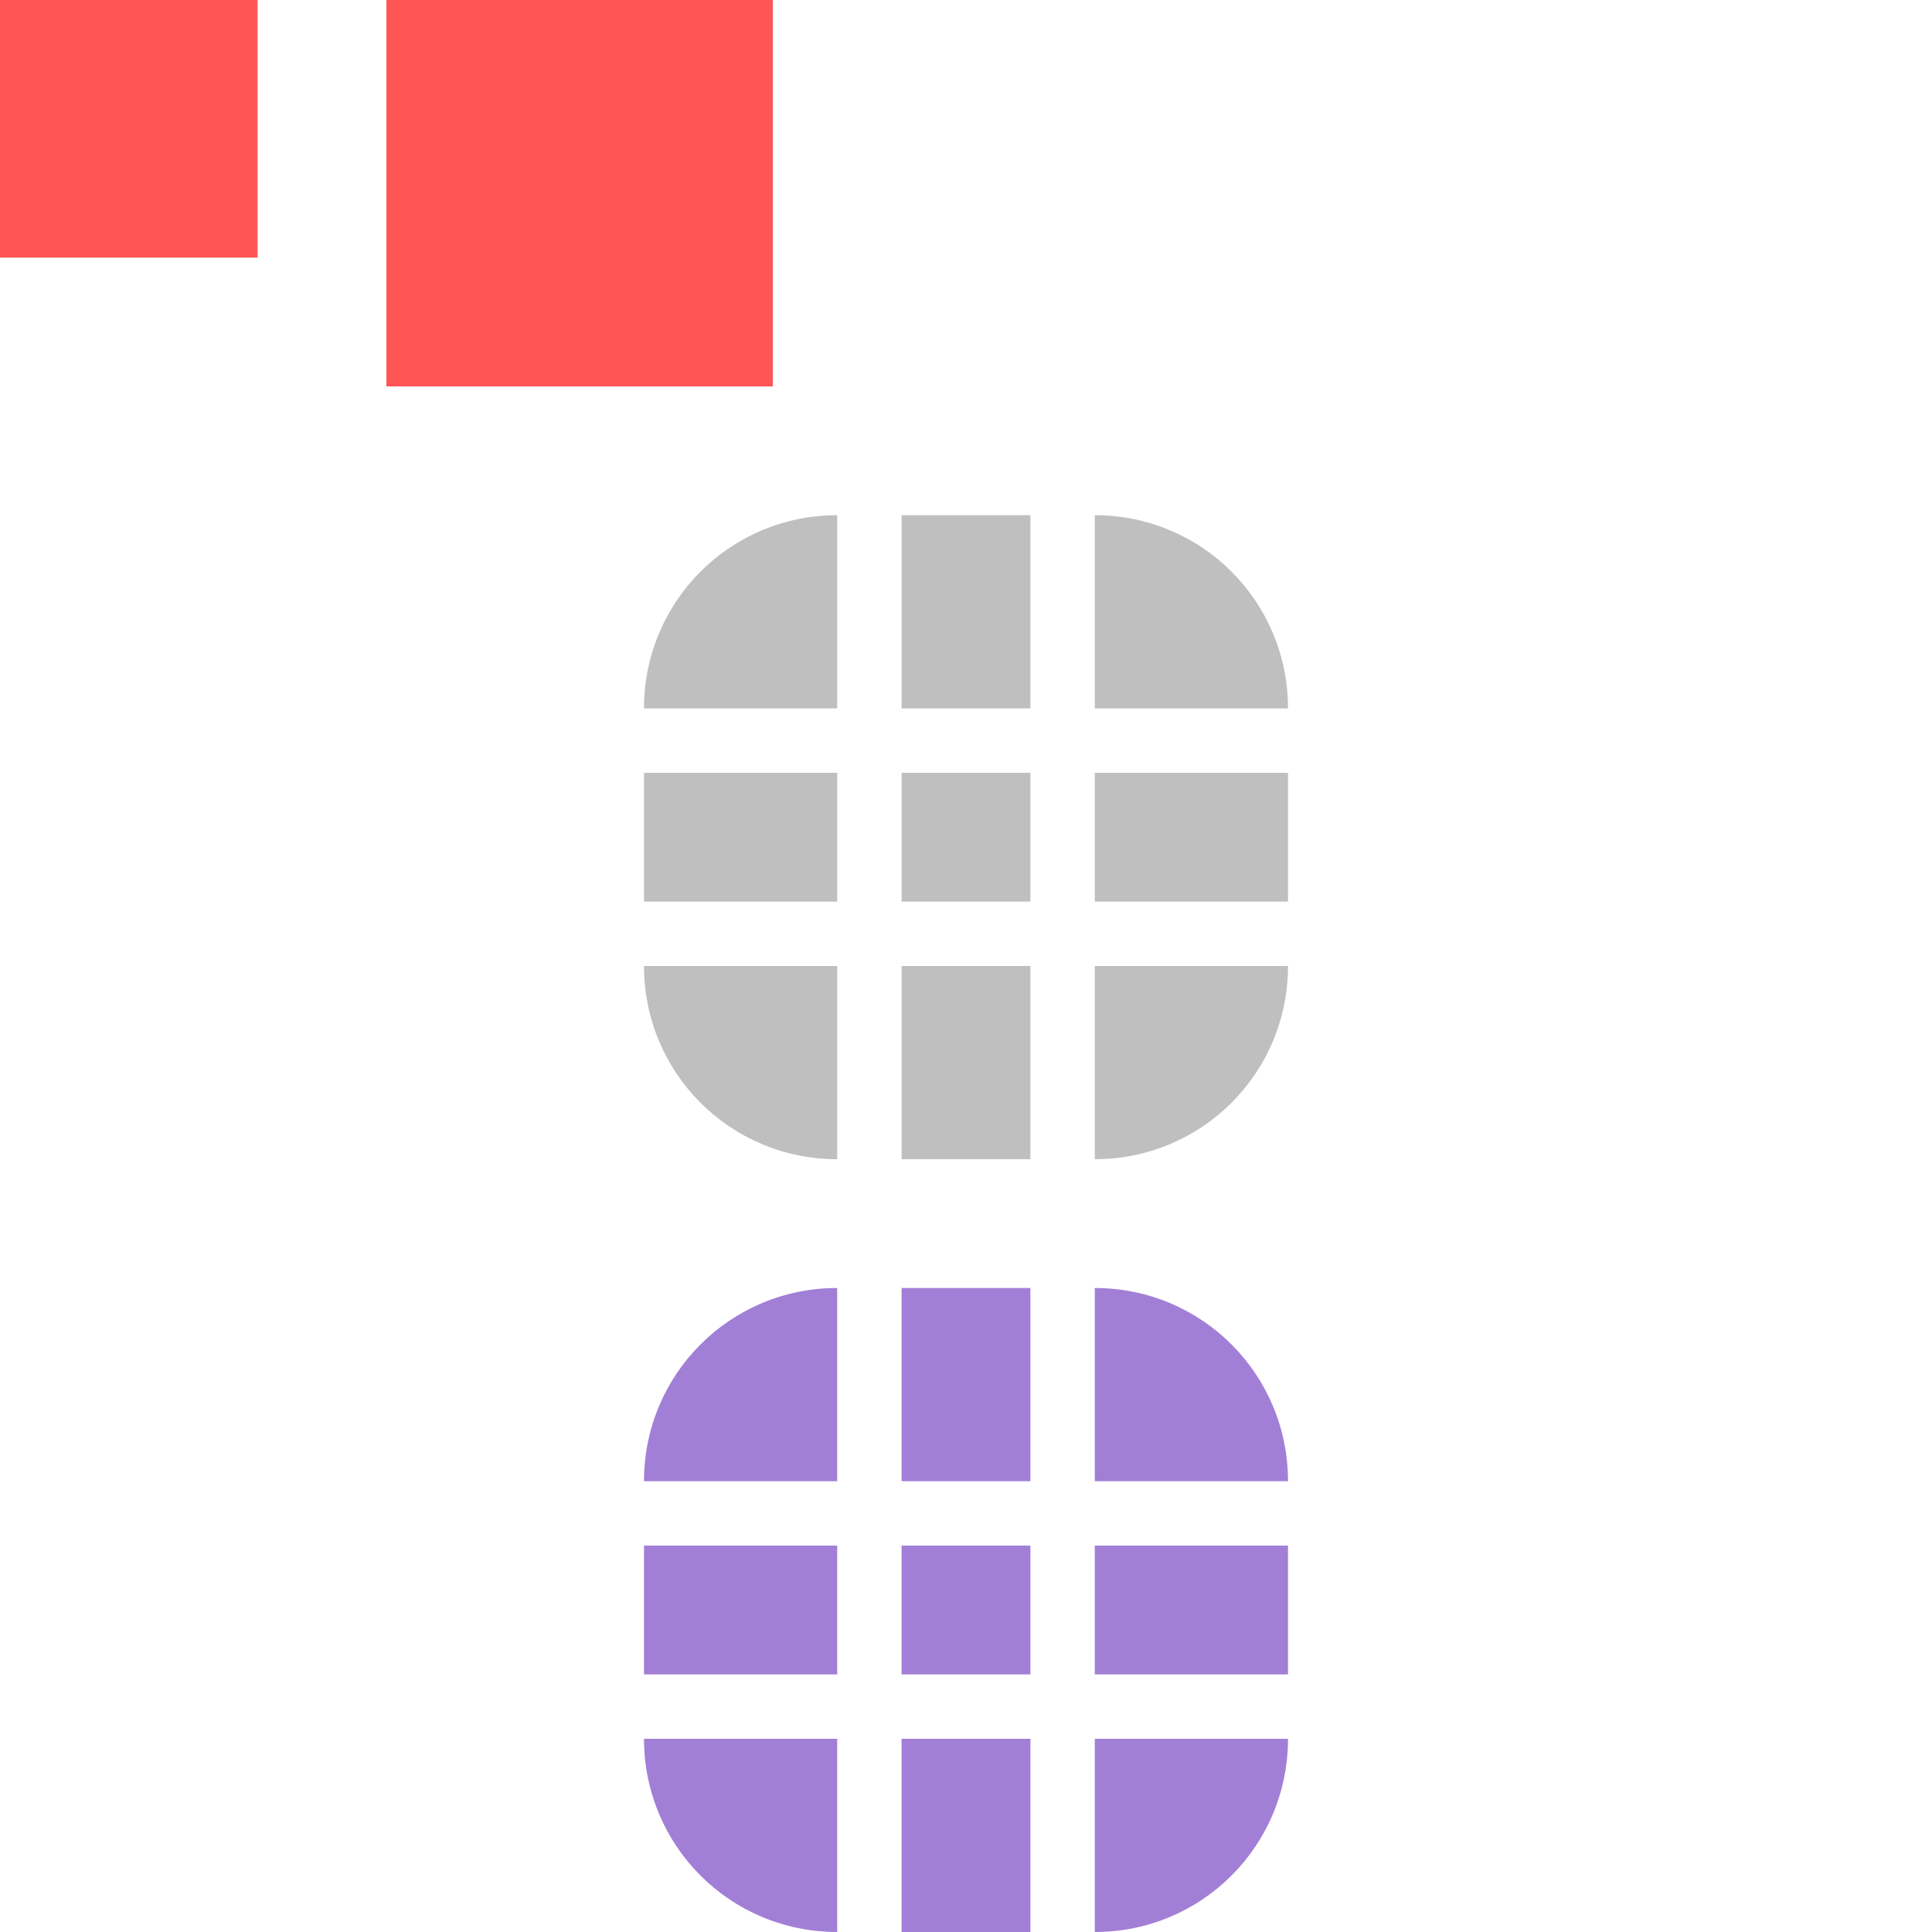
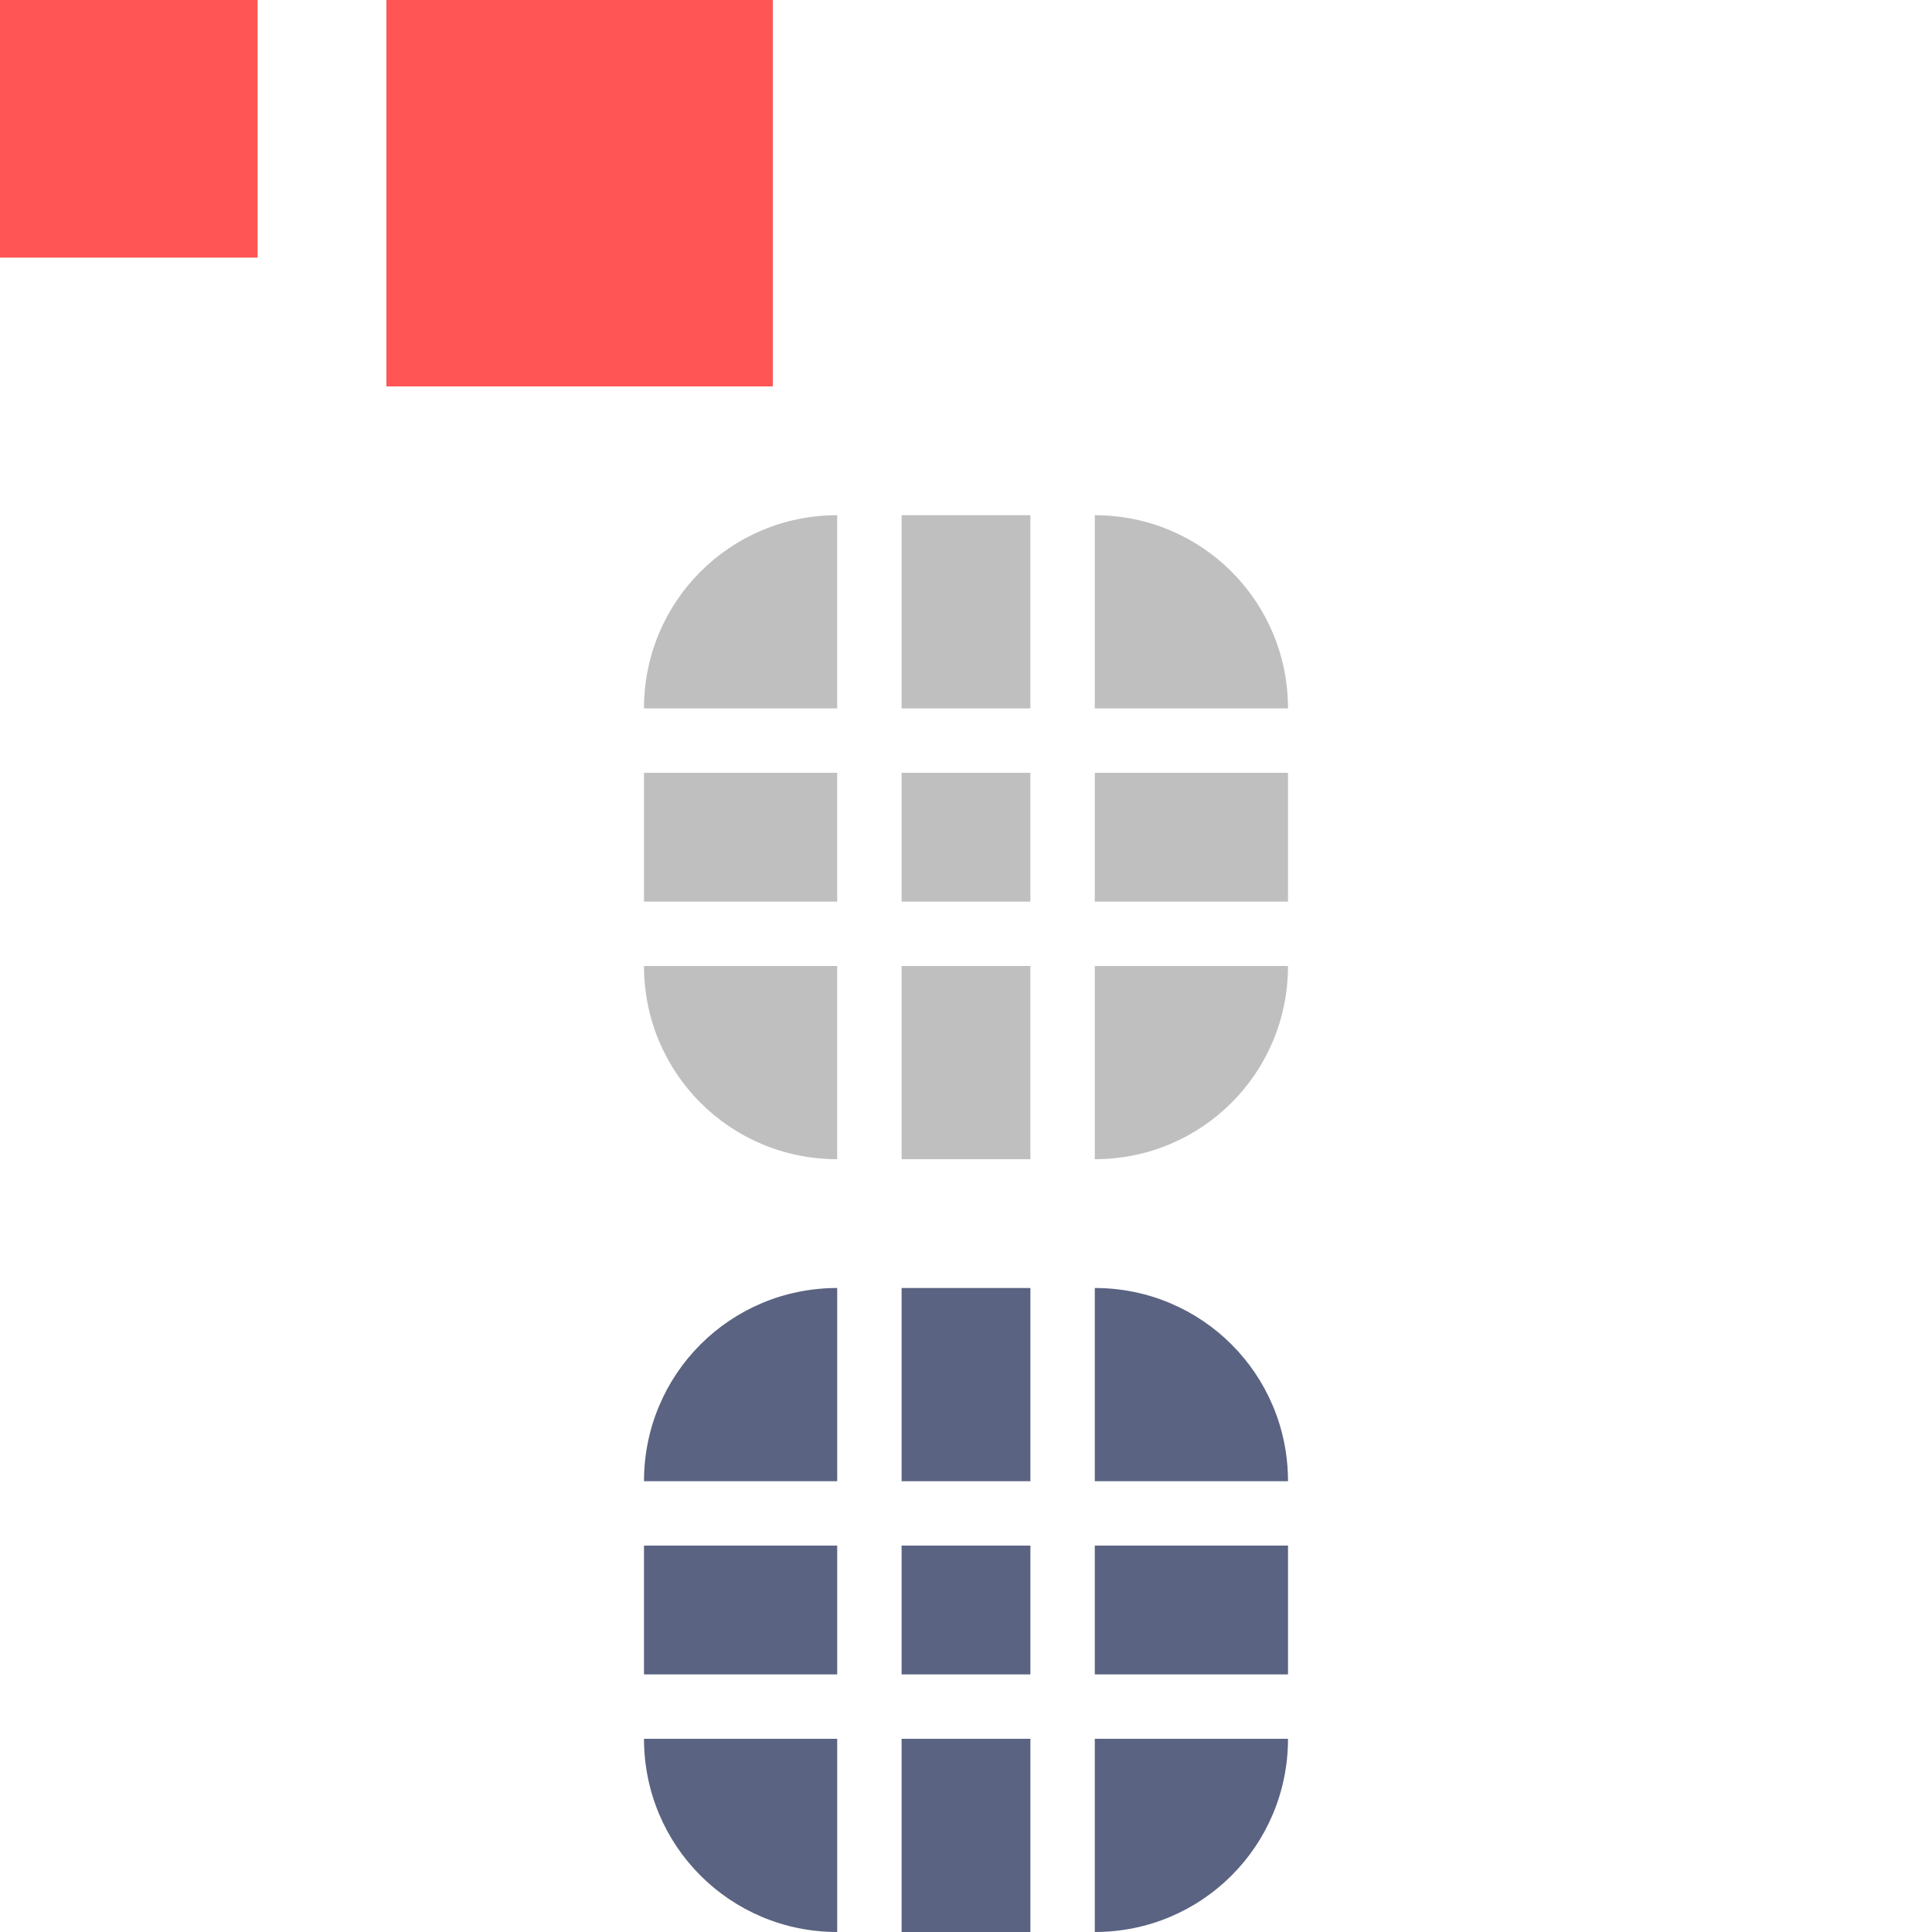
<svg xmlns="http://www.w3.org/2000/svg" width="30" height="30" version="1.1" viewBox="0 0 30 30" id="svg31">
  <defs id="defs3">
    <style id="current-color-scheme" type="text/css">.ColorScheme-Text {
        color:#31363b;
        stop-color:#31363b;
      }
      .ColorScheme-Background {
        color:#eff0f1;
        stop-color:#eff0f1;
      }
      .ColorScheme-Highlight {
        color:#3daee9;
        stop-color:#3daee9;
      }
      .ColorScheme-ViewText {
        color:#31363b;
        stop-color:#31363b;
      }
      .ColorScheme-ViewBackground {
        color:#fcfcfc;
        stop-color:#fcfcfc;
      }
      .ColorScheme-ViewHover {
        color:#93cee9;
        stop-color:#93cee9;
      }
      .ColorScheme-ViewFocus{
        color:#3daee9;
        stop-color:#3daee9;
      }
      .ColorScheme-ButtonText {
        color:#31363b;
        stop-color:#31363b;
      }
      .ColorScheme-ButtonBackground {
        color:#eff0f1;
        stop-color:#eff0f1;
      }
      .ColorScheme-ButtonHover {
        color:#93cee9;
        stop-color:#93cee9;
      }
      .ColorScheme-ButtonFocus{
        color:#3daee9;
        stop-color:#3daee9;
      }</style>
  </defs>
  <rect style="fill:#ff5555;fill-opacity:1" x="0" height="4" width="4" y="-1.4648437e-05" id="hint-tile-center" />
  <rect style="fill:#ff5555;fill-opacity:1" height="6" width="6" y="-1.4648437e-05" x="6" id="hint-bar-size" />
  <path style="fill:#000000;opacity:0.25" id="bar-inactive-bottomright" d="m 17,15 v 3 c 1.662,0 3,-1.338 3,-3 z" />
  <path style="fill:#000000;opacity:0.25" id="bar-inactive-right" d="m 17,12 v 2 h 3 v -2 z" />
  <path style="fill:#000000;opacity:0.25" id="bar-inactive-topright" d="m 17,8 v 3 h 3 C 20,9.338 18.662,8 17,8 Z" />
  <path style="fill:#000000;opacity:0.25" id="bar-inactive-bottomleft" d="m 10,15 c 0,1.662 1.338,3 3,3 v -3 z" />
  <path style="fill:#000000;opacity:0.25" id="bar-inactive-left" d="m 10,12 v 2 h 3 v -2 z" />
  <path style="fill:#000000;opacity:0.25" id="bar-inactive-topleft" d="m 13,8 c -1.662,0 -3,1.338 -3,3 h 3 z" />
  <path style="fill:#000000;opacity:0.25" id="bar-inactive-bottom" d="m 14,15 v 3 h 2 v -3 z" />
  <path style="fill:#000000;opacity:0.25" id="bar-inactive-center" d="m 16,12 h -2 v 2 h 2 z" />
  <path style="fill:#000000;opacity:0.25" id="bar-inactive-top" d="m 14,8 v 3 h 2 V 8 Z" />
-   <path id="bar-active-bottomright" class="ColorScheme-Highlight" d="m 17,27 v 3 c 1.662,0 3,-1.338 3,-3 z" style="color:#3daee9;fill:#a27fd6;fill-opacity:1" />
-   <path id="bar-active-right" class="ColorScheme-Highlight" d="m 17,24 v 2 h 3 v -2 z" style="color:#3daee9;fill:#a27fd6;fill-opacity:1" />
-   <path id="bar-active-topright" class="ColorScheme-Highlight" d="m 17,20 v 3 h 3 c 0,-1.662 -1.338,-3 -3,-3 z" style="color:#3daee9;fill:#a27fd6;fill-opacity:1" />
-   <path id="bar-active-bottomleft" class="ColorScheme-Highlight" d="m 10,27 c 0,1.662 1.338,3 3,3 v -3 z" style="color:#3daee9;fill:#a27fd6;fill-opacity:1" />
-   <path id="bar-active-left" class="ColorScheme-Highlight" d="m 10,24 v 2 h 3 v -2 z" style="color:#3daee9;fill:#a27fd6;fill-opacity:1" />
-   <path id="bar-active-topleft" class="ColorScheme-Highlight" d="m 13,20 c -1.662,0 -3,1.338 -3,3 h 3 z" style="color:#3daee9;fill:#a27fd6;fill-opacity:1" />
-   <path id="bar-active-bottom" class="ColorScheme-Highlight" d="m 14,27 v 3 h 2 v -3 z" style="color:#3daee9;fill:#a27fd6;fill-opacity:1" />
-   <path id="bar-active-center" class="ColorScheme-Highlight" d="m 16,24 h -2 v 2 h 2 z" style="color:#3daee9;fill:#a27fd6;fill-opacity:1" />
-   <path id="bar-active-top" class="ColorScheme-Highlight" d="m 14,20 v 3 h 2 v -3 z" style="color:#3daee9;fill:#a27fd6;fill-opacity:1" />
+   <path id="bar-active-bottomright" class="ColorScheme-Highlight" d="m 17,27 v 3 c 1.662,0 3,-1.338 3,-3 z" style="color:#3daee9;fill:#5a6381;fill-opacity:1" />
+   <path id="bar-active-right" class="ColorScheme-Highlight" d="m 17,24 v 2 h 3 v -2 z" style="color:#3daee9;fill:#5a6381;fill-opacity:1" />
+   <path id="bar-active-topright" class="ColorScheme-Highlight" d="m 17,20 v 3 h 3 c 0,-1.662 -1.338,-3 -3,-3 z" style="color:#3daee9;fill:#5a6381;fill-opacity:1" />
+   <path id="bar-active-bottomleft" class="ColorScheme-Highlight" d="m 10,27 c 0,1.662 1.338,3 3,3 v -3 z" style="color:#3daee9;fill:#5a6381;fill-opacity:1" />
+   <path id="bar-active-left" class="ColorScheme-Highlight" d="m 10,24 v 2 h 3 v -2 z" style="color:#3daee9;fill:#5a6381;fill-opacity:1" />
+   <path id="bar-active-topleft" class="ColorScheme-Highlight" d="m 13,20 c -1.662,0 -3,1.338 -3,3 h 3 z" style="color:#3daee9;fill:#5a6381;fill-opacity:1" />
+   <path id="bar-active-bottom" class="ColorScheme-Highlight" d="m 14,27 v 3 h 2 v -3 z" style="color:#3daee9;fill:#5a6381;fill-opacity:1" />
+   <path id="bar-active-center" class="ColorScheme-Highlight" d="m 16,24 h -2 v 2 h 2 z" style="color:#3daee9;fill:#5a6381;fill-opacity:1" />
+   <path id="bar-active-top" class="ColorScheme-Highlight" d="m 14,20 v 3 h 2 v -3 z" style="color:#3daee9;fill:#5a6381;fill-opacity:1" />
</svg>
